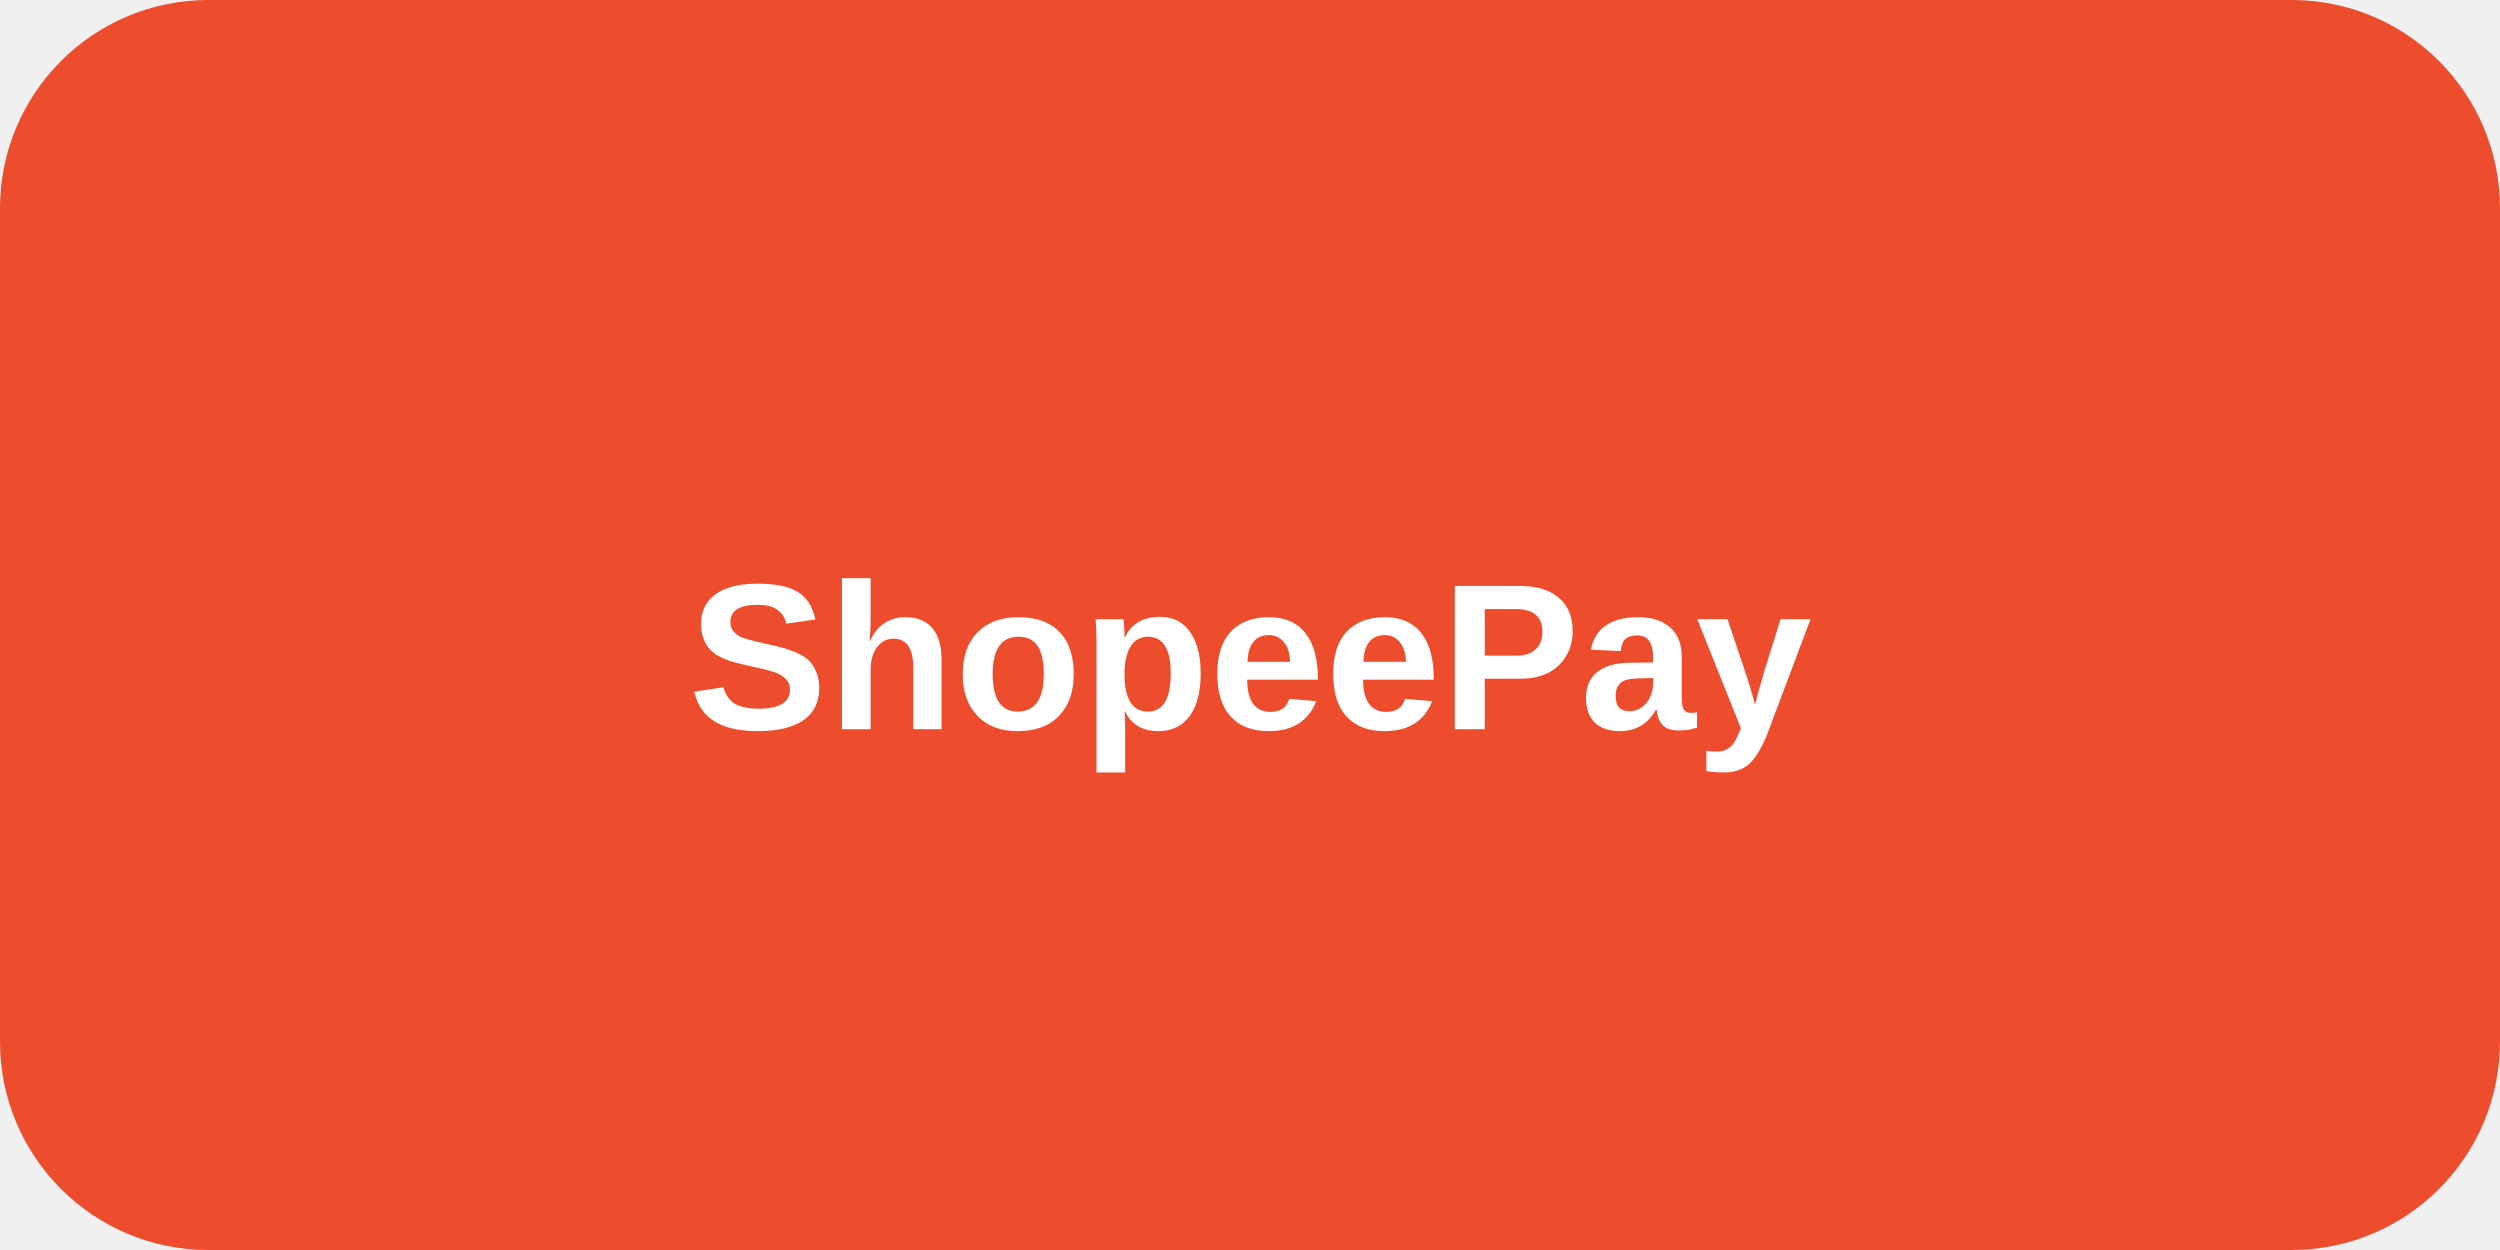
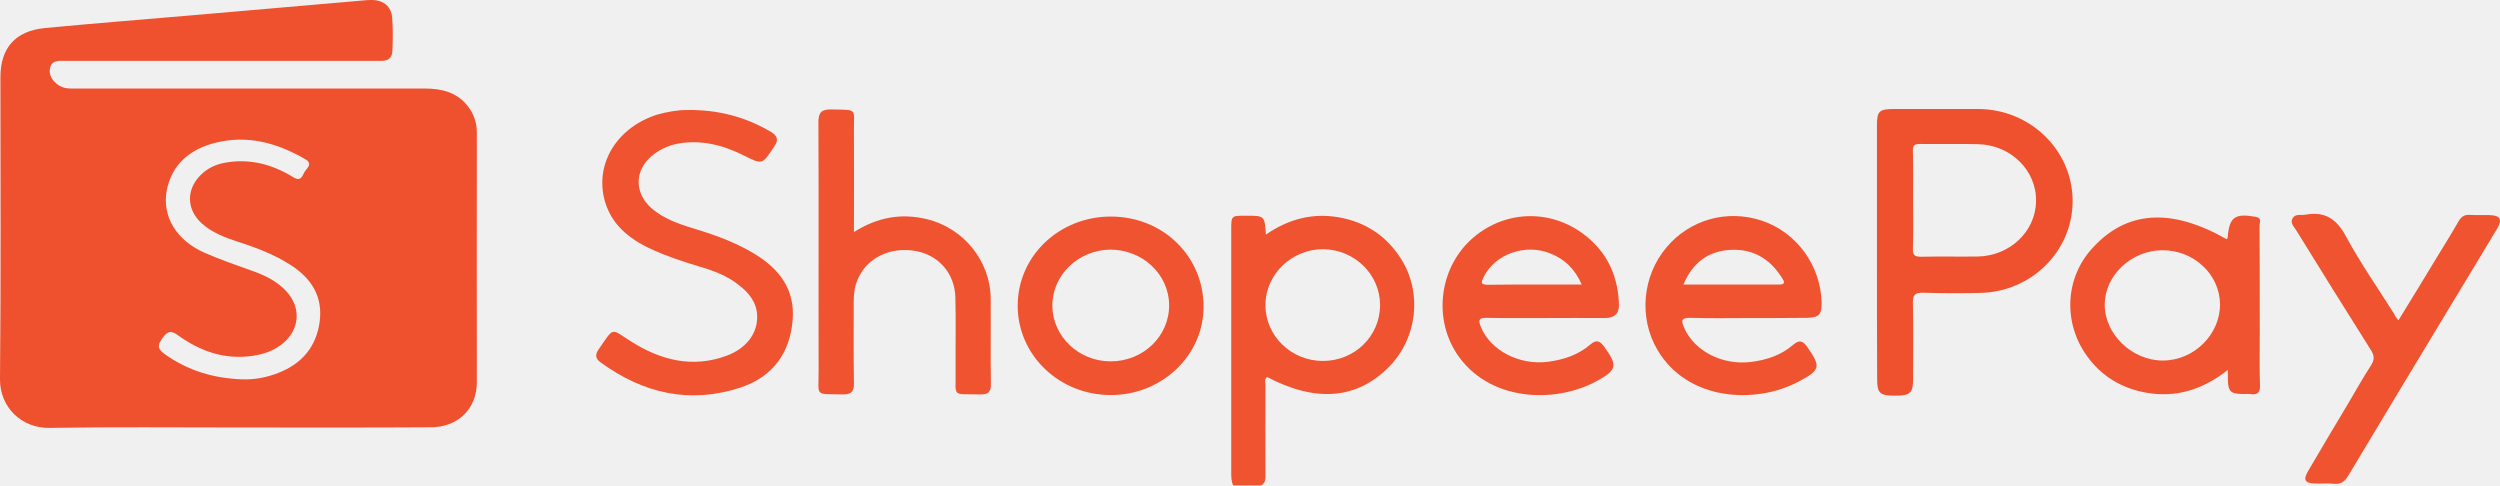
- <svg xmlns="http://www.w3.org/2000/svg" viewBox="0 0 120 60" width="120" height="60">
-   <rect width="120" height="60" rx="10" fill="#EE4D2D" />
-   <text x="60" y="35" font-family="Arial, Helvetica, sans-serif" font-size="10" font-weight="bold" fill="#ffffff" text-anchor="middle">ShopeePay</text>
+ <svg xmlns="http://www.w3.org/2000/svg" width="103" height="20" viewBox="0 0 103 20" fill="none">
+   <path d="M50.805 20C50.727 19.828 50.727 19.638 50.727 19.457C50.727 16.129 50.727 12.802 50.727 9.466C50.727 8.888 50.727 8.888 51.305 8.888C51.322 8.888 51.331 8.888 51.349 8.888C52.102 8.888 52.102 8.888 52.155 9.664C53.084 9.026 54.083 8.759 55.178 8.957C56.282 9.155 57.132 9.733 57.728 10.672C58.604 12.06 58.394 13.922 57.237 15.104C55.923 16.448 54.223 16.595 52.207 15.534C52.085 15.612 52.137 15.741 52.137 15.845C52.129 17.078 52.137 18.302 52.137 19.535C52.137 19.715 52.155 19.905 51.945 20C51.568 20 51.182 20 50.805 20ZM54.503 14.871C55.818 14.871 56.86 13.845 56.86 12.56C56.852 11.302 55.809 10.284 54.521 10.267C53.224 10.259 52.137 11.302 52.137 12.56C52.129 13.836 53.198 14.871 54.503 14.871Z" fill="#EF532F" />
+   <path d="M9.832 17.612C7.238 17.612 4.635 17.586 2.042 17.629C0.885 17.647 -0.009 16.776 6.38785e-05 15.621C0.044 11.474 0.018 7.328 0.018 3.181C0.018 1.974 0.631 1.276 1.849 1.155C3.934 0.957 6.029 0.793 8.123 0.612C10.314 0.422 12.504 0.233 14.695 0.043C14.896 0.026 15.098 0 15.308 0C15.79 0 16.123 0.259 16.158 0.733C16.193 1.19 16.184 1.647 16.167 2.103C16.158 2.379 15.992 2.509 15.711 2.509C15.229 2.509 14.748 2.509 14.265 2.509C10.428 2.509 6.59 2.509 2.752 2.509C2.454 2.509 2.094 2.44 2.051 2.879C2.015 3.207 2.331 3.56 2.708 3.629C2.865 3.655 3.023 3.647 3.19 3.647C7.956 3.647 12.732 3.647 17.499 3.647C18.2 3.647 18.831 3.802 19.278 4.379C19.532 4.707 19.654 5.078 19.646 5.5C19.637 8.914 19.646 12.336 19.646 15.75C19.646 16.836 18.875 17.604 17.744 17.604C15.116 17.621 12.478 17.612 9.832 17.612ZM9.972 15.629C10.489 15.647 10.988 15.552 11.47 15.362C12.443 14.983 13.03 14.284 13.17 13.259C13.31 12.216 12.829 11.466 11.97 10.914C11.295 10.483 10.55 10.198 9.788 9.957C9.262 9.784 8.745 9.586 8.325 9.216C7.685 8.647 7.659 7.819 8.263 7.216C8.535 6.94 8.877 6.776 9.253 6.707C10.279 6.517 11.216 6.767 12.084 7.302C12.373 7.483 12.452 7.284 12.53 7.112C12.618 6.94 12.925 6.759 12.566 6.552C11.418 5.888 10.2 5.552 8.885 5.879C7.843 6.138 7.08 6.759 6.87 7.845C6.668 8.922 7.273 9.914 8.447 10.422C9.069 10.698 9.718 10.914 10.357 11.147C10.901 11.336 11.409 11.578 11.794 12C12.417 12.664 12.355 13.578 11.646 14.155C11.269 14.466 10.813 14.612 10.322 14.672C9.201 14.81 8.228 14.457 7.343 13.819C7.071 13.621 6.914 13.621 6.712 13.905C6.519 14.181 6.432 14.336 6.782 14.586C7.746 15.276 8.806 15.586 9.972 15.629Z" fill="#EF502D" />
+   <path d="M77.33 10.397C77.33 8.655 77.33 6.914 77.33 5.172C77.33 4.578 77.418 4.491 78.04 4.491C79.188 4.491 80.344 4.491 81.492 4.491C83.63 4.491 85.374 6.172 85.392 8.25C85.409 10.328 83.709 12.034 81.562 12.069C80.791 12.086 80.02 12.086 79.249 12.06C78.925 12.052 78.802 12.121 78.811 12.474C78.837 13.517 78.82 14.56 78.82 15.603C78.82 16.198 78.706 16.302 78.066 16.302C77.453 16.302 77.339 16.198 77.339 15.629C77.33 13.879 77.33 12.138 77.33 10.397ZM78.82 8.233C78.82 8.905 78.837 9.578 78.811 10.25C78.802 10.526 78.899 10.578 79.153 10.578C79.924 10.56 80.695 10.578 81.466 10.569C82.798 10.552 83.867 9.543 83.885 8.293C83.911 7.026 82.85 5.974 81.501 5.94C80.704 5.922 79.897 5.94 79.1 5.931C78.864 5.931 78.802 6 78.811 6.224C78.829 6.888 78.82 7.56 78.82 8.233Z" fill="#EF502D" />
+   <path d="M28.286 4.534C29.539 4.509 30.704 4.802 31.773 5.44C32.019 5.586 32.089 5.767 31.913 6.009C31.896 6.034 31.878 6.06 31.87 6.078C31.397 6.793 31.405 6.784 30.643 6.405C29.784 5.974 28.882 5.741 27.9 5.922C27.637 5.974 27.401 6.069 27.173 6.198C26.078 6.828 26.016 8.034 27.059 8.75C27.55 9.095 28.119 9.276 28.689 9.448C29.539 9.707 30.371 10.017 31.125 10.483C32.133 11.104 32.755 11.948 32.658 13.172C32.553 14.543 31.835 15.526 30.512 15.966C28.417 16.655 26.498 16.207 24.746 14.931C24.518 14.767 24.518 14.604 24.667 14.388C25.324 13.44 25.149 13.534 26.016 14.078C27.217 14.836 28.514 15.172 29.916 14.664C30.748 14.362 31.221 13.733 31.195 13.009C31.177 12.448 30.845 12.052 30.415 11.724C29.951 11.362 29.407 11.155 28.847 10.991C28.163 10.784 27.488 10.569 26.84 10.267C25.894 9.836 25.131 9.207 24.886 8.155C24.544 6.664 25.464 5.241 27.068 4.724C27.48 4.612 27.874 4.534 28.286 4.534Z" fill="#EF532F" />
+   <path d="M35.182 9.56C36.154 8.948 37.127 8.776 38.17 9.026C39.703 9.388 40.807 10.759 40.816 12.302C40.825 13.474 40.807 14.647 40.825 15.819C40.834 16.172 40.694 16.259 40.369 16.25C39.186 16.224 39.388 16.388 39.37 15.276C39.362 14.276 39.388 13.276 39.362 12.276C39.344 11.224 38.617 10.44 37.583 10.319C36.487 10.19 35.559 10.75 35.261 11.716C35.182 11.983 35.173 12.25 35.173 12.517C35.173 13.604 35.164 14.69 35.182 15.776C35.191 16.129 35.077 16.259 34.709 16.25C33.552 16.224 33.727 16.354 33.727 15.293C33.718 11.879 33.736 8.457 33.718 5.043C33.718 4.621 33.85 4.5 34.27 4.509C35.357 4.534 35.173 4.448 35.182 5.405C35.191 6.759 35.182 8.121 35.182 9.56Z" fill="#EF532F" />
+   <path d="M91.735 9.853C91.753 9.836 91.779 9.81 91.779 9.793C91.849 8.94 92.068 8.784 92.927 8.931C93.199 8.974 93.094 9.164 93.094 9.293C93.102 10.776 93.102 12.267 93.102 13.75C93.102 14.448 93.085 15.155 93.111 15.854C93.129 16.198 92.997 16.285 92.691 16.233C92.603 16.224 92.515 16.233 92.428 16.233C91.893 16.233 91.797 16.129 91.788 15.612C91.788 15.517 91.788 15.414 91.788 15.241C90.658 16.129 89.44 16.457 88.082 16.104C87.223 15.879 86.522 15.405 86.005 14.698C84.988 13.319 85.076 11.457 86.198 10.233C87.608 8.672 89.448 8.552 91.735 9.853ZM91.464 12.534C91.455 11.302 90.377 10.293 89.072 10.31C87.81 10.319 86.715 11.353 86.715 12.543C86.706 13.767 87.836 14.854 89.107 14.854C90.386 14.854 91.473 13.784 91.464 12.534Z" fill="#EF532F" />
+   <path d="M72.037 13.104C71.248 13.104 70.46 13.121 69.671 13.095C69.233 13.078 69.268 13.233 69.399 13.534C69.829 14.474 70.968 15.052 72.124 14.914C72.773 14.836 73.377 14.638 73.877 14.207C74.131 13.991 74.28 14.034 74.464 14.302C75.025 15.112 75.007 15.241 74.114 15.716C72.326 16.672 69.522 16.517 68.286 14.414C67.515 13.104 67.656 11.388 68.654 10.198C69.618 9.043 71.169 8.612 72.598 9.095C74.026 9.578 75.016 10.94 75.051 12.474C75.06 12.957 74.937 13.086 74.438 13.095C73.649 13.104 72.843 13.104 72.037 13.104ZM69.355 11.724C70.714 11.724 72.01 11.724 73.299 11.724C73.632 11.724 73.465 11.526 73.395 11.414C72.887 10.621 72.159 10.216 71.196 10.302C70.319 10.379 69.723 10.862 69.355 11.724Z" fill="#EF532F" />
+   <path d="M63.704 13.103C62.889 13.103 62.074 13.112 61.259 13.095C60.917 13.086 60.9 13.198 61.014 13.474C61.408 14.44 62.6 15.06 63.783 14.905C64.431 14.819 65.027 14.621 65.526 14.19C65.772 13.983 65.912 14.043 66.087 14.276C66.657 15.06 66.631 15.241 65.772 15.707C64.054 16.638 61.312 16.552 60.006 14.552C59.025 13.034 59.331 10.94 60.725 9.767C62.1 8.612 64.046 8.612 65.439 9.802C66.289 10.526 66.674 11.474 66.701 12.569C66.709 12.94 66.49 13.103 66.122 13.103C65.307 13.095 64.51 13.103 63.704 13.103ZM65.167 11.724C64.887 11.078 64.457 10.672 63.87 10.44C62.845 10.026 61.601 10.466 61.136 11.396C61.031 11.603 60.97 11.733 61.303 11.733C62.565 11.716 63.827 11.724 65.167 11.724Z" fill="#EF532F" />
+   <path d="M98.815 13.198C99.367 12.302 99.893 11.44 100.419 10.569C100.708 10.095 101.006 9.621 101.286 9.129C101.4 8.931 101.523 8.836 101.768 8.853C102.031 8.871 102.294 8.853 102.557 8.862C103.013 8.871 103.109 9.034 102.881 9.422C102.277 10.431 101.663 11.44 101.059 12.44C99.622 14.819 98.184 17.198 96.756 19.586C96.607 19.836 96.45 19.965 96.143 19.931C95.897 19.905 95.643 19.931 95.398 19.922C94.96 19.914 94.872 19.776 95.1 19.397C95.643 18.465 96.195 17.543 96.747 16.621C97.054 16.103 97.343 15.578 97.676 15.069C97.834 14.828 97.834 14.664 97.676 14.414C96.642 12.776 95.617 11.129 94.601 9.483C94.504 9.328 94.338 9.181 94.46 8.983C94.583 8.793 94.802 8.879 94.977 8.845C95.784 8.698 96.266 9.017 96.651 9.733C97.247 10.836 97.974 11.879 98.649 12.948C98.675 13.034 98.728 13.095 98.815 13.198Z" fill="#EF532F" />
+   <path d="M41.929 12.595C41.929 10.543 43.646 8.914 45.784 8.922C47.922 8.931 49.587 10.56 49.587 12.638C49.587 14.638 47.879 16.267 45.784 16.276C43.646 16.285 41.929 14.638 41.929 12.595ZM43.357 12.603C43.366 13.862 44.444 14.888 45.758 14.888C47.099 14.888 48.176 13.853 48.168 12.569C48.159 11.293 47.064 10.276 45.723 10.284C44.408 10.31 43.348 11.345 43.357 12.603Z" fill="#EF532F" />
</svg>
